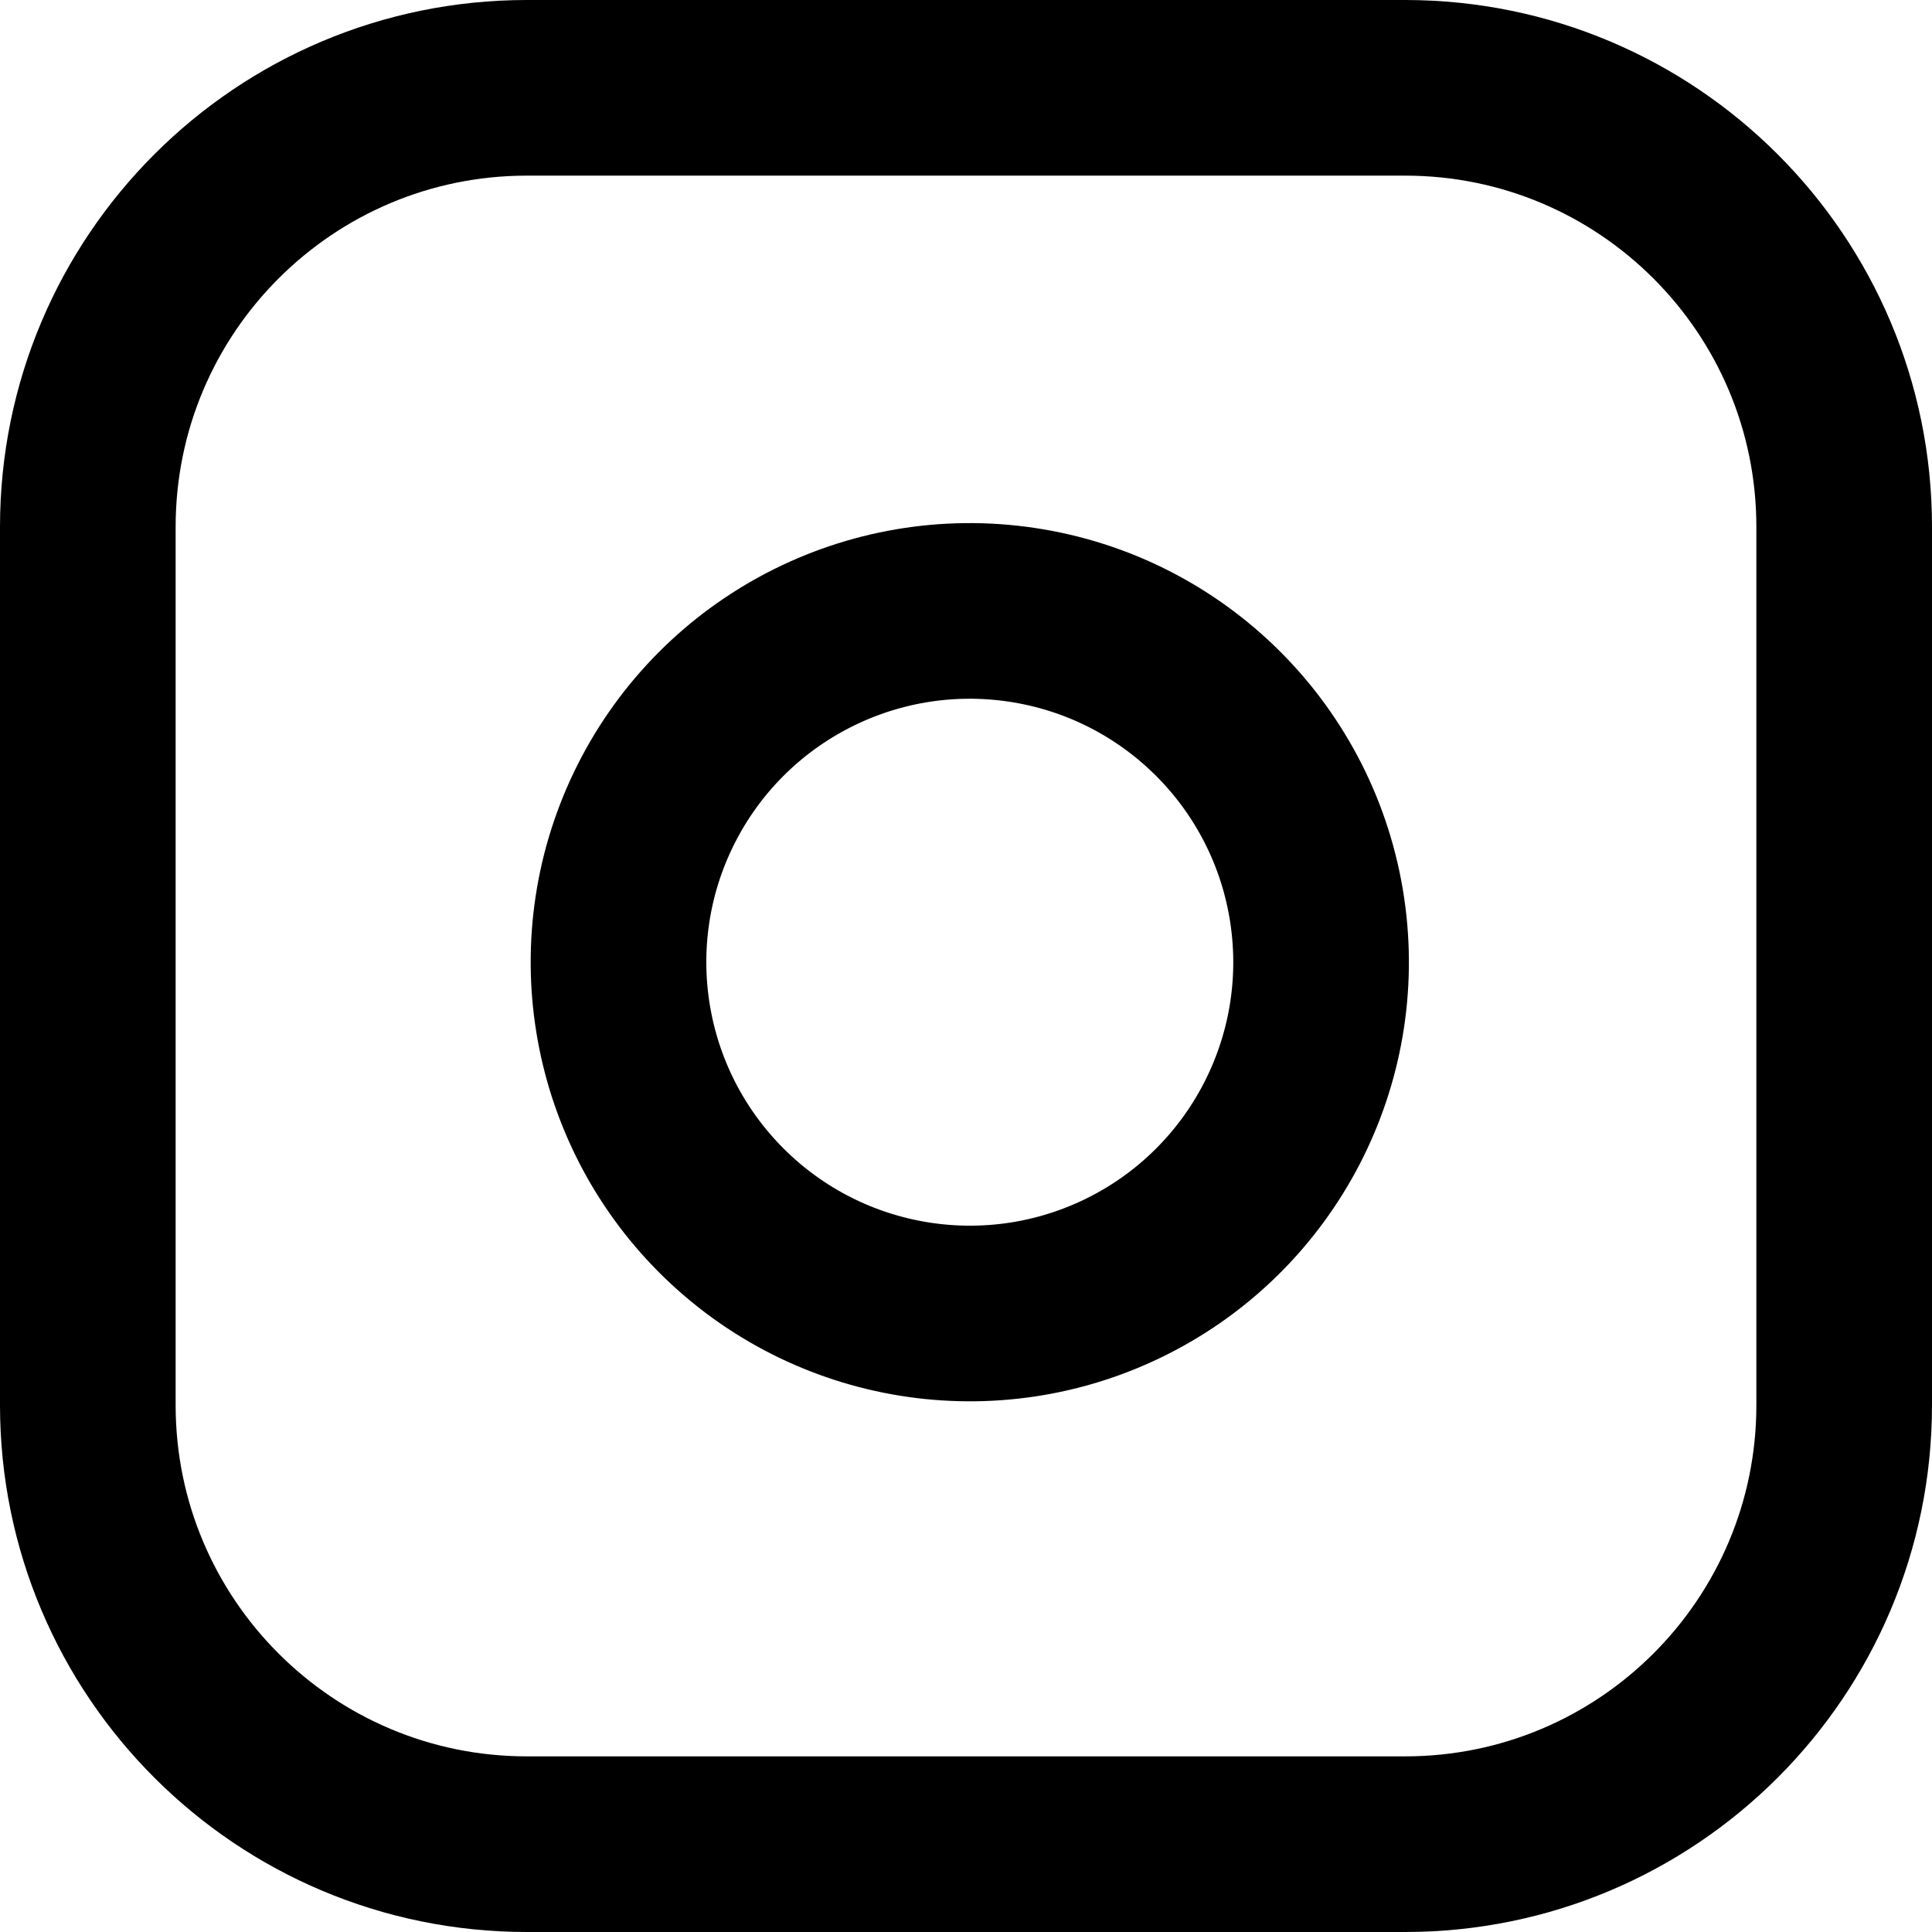
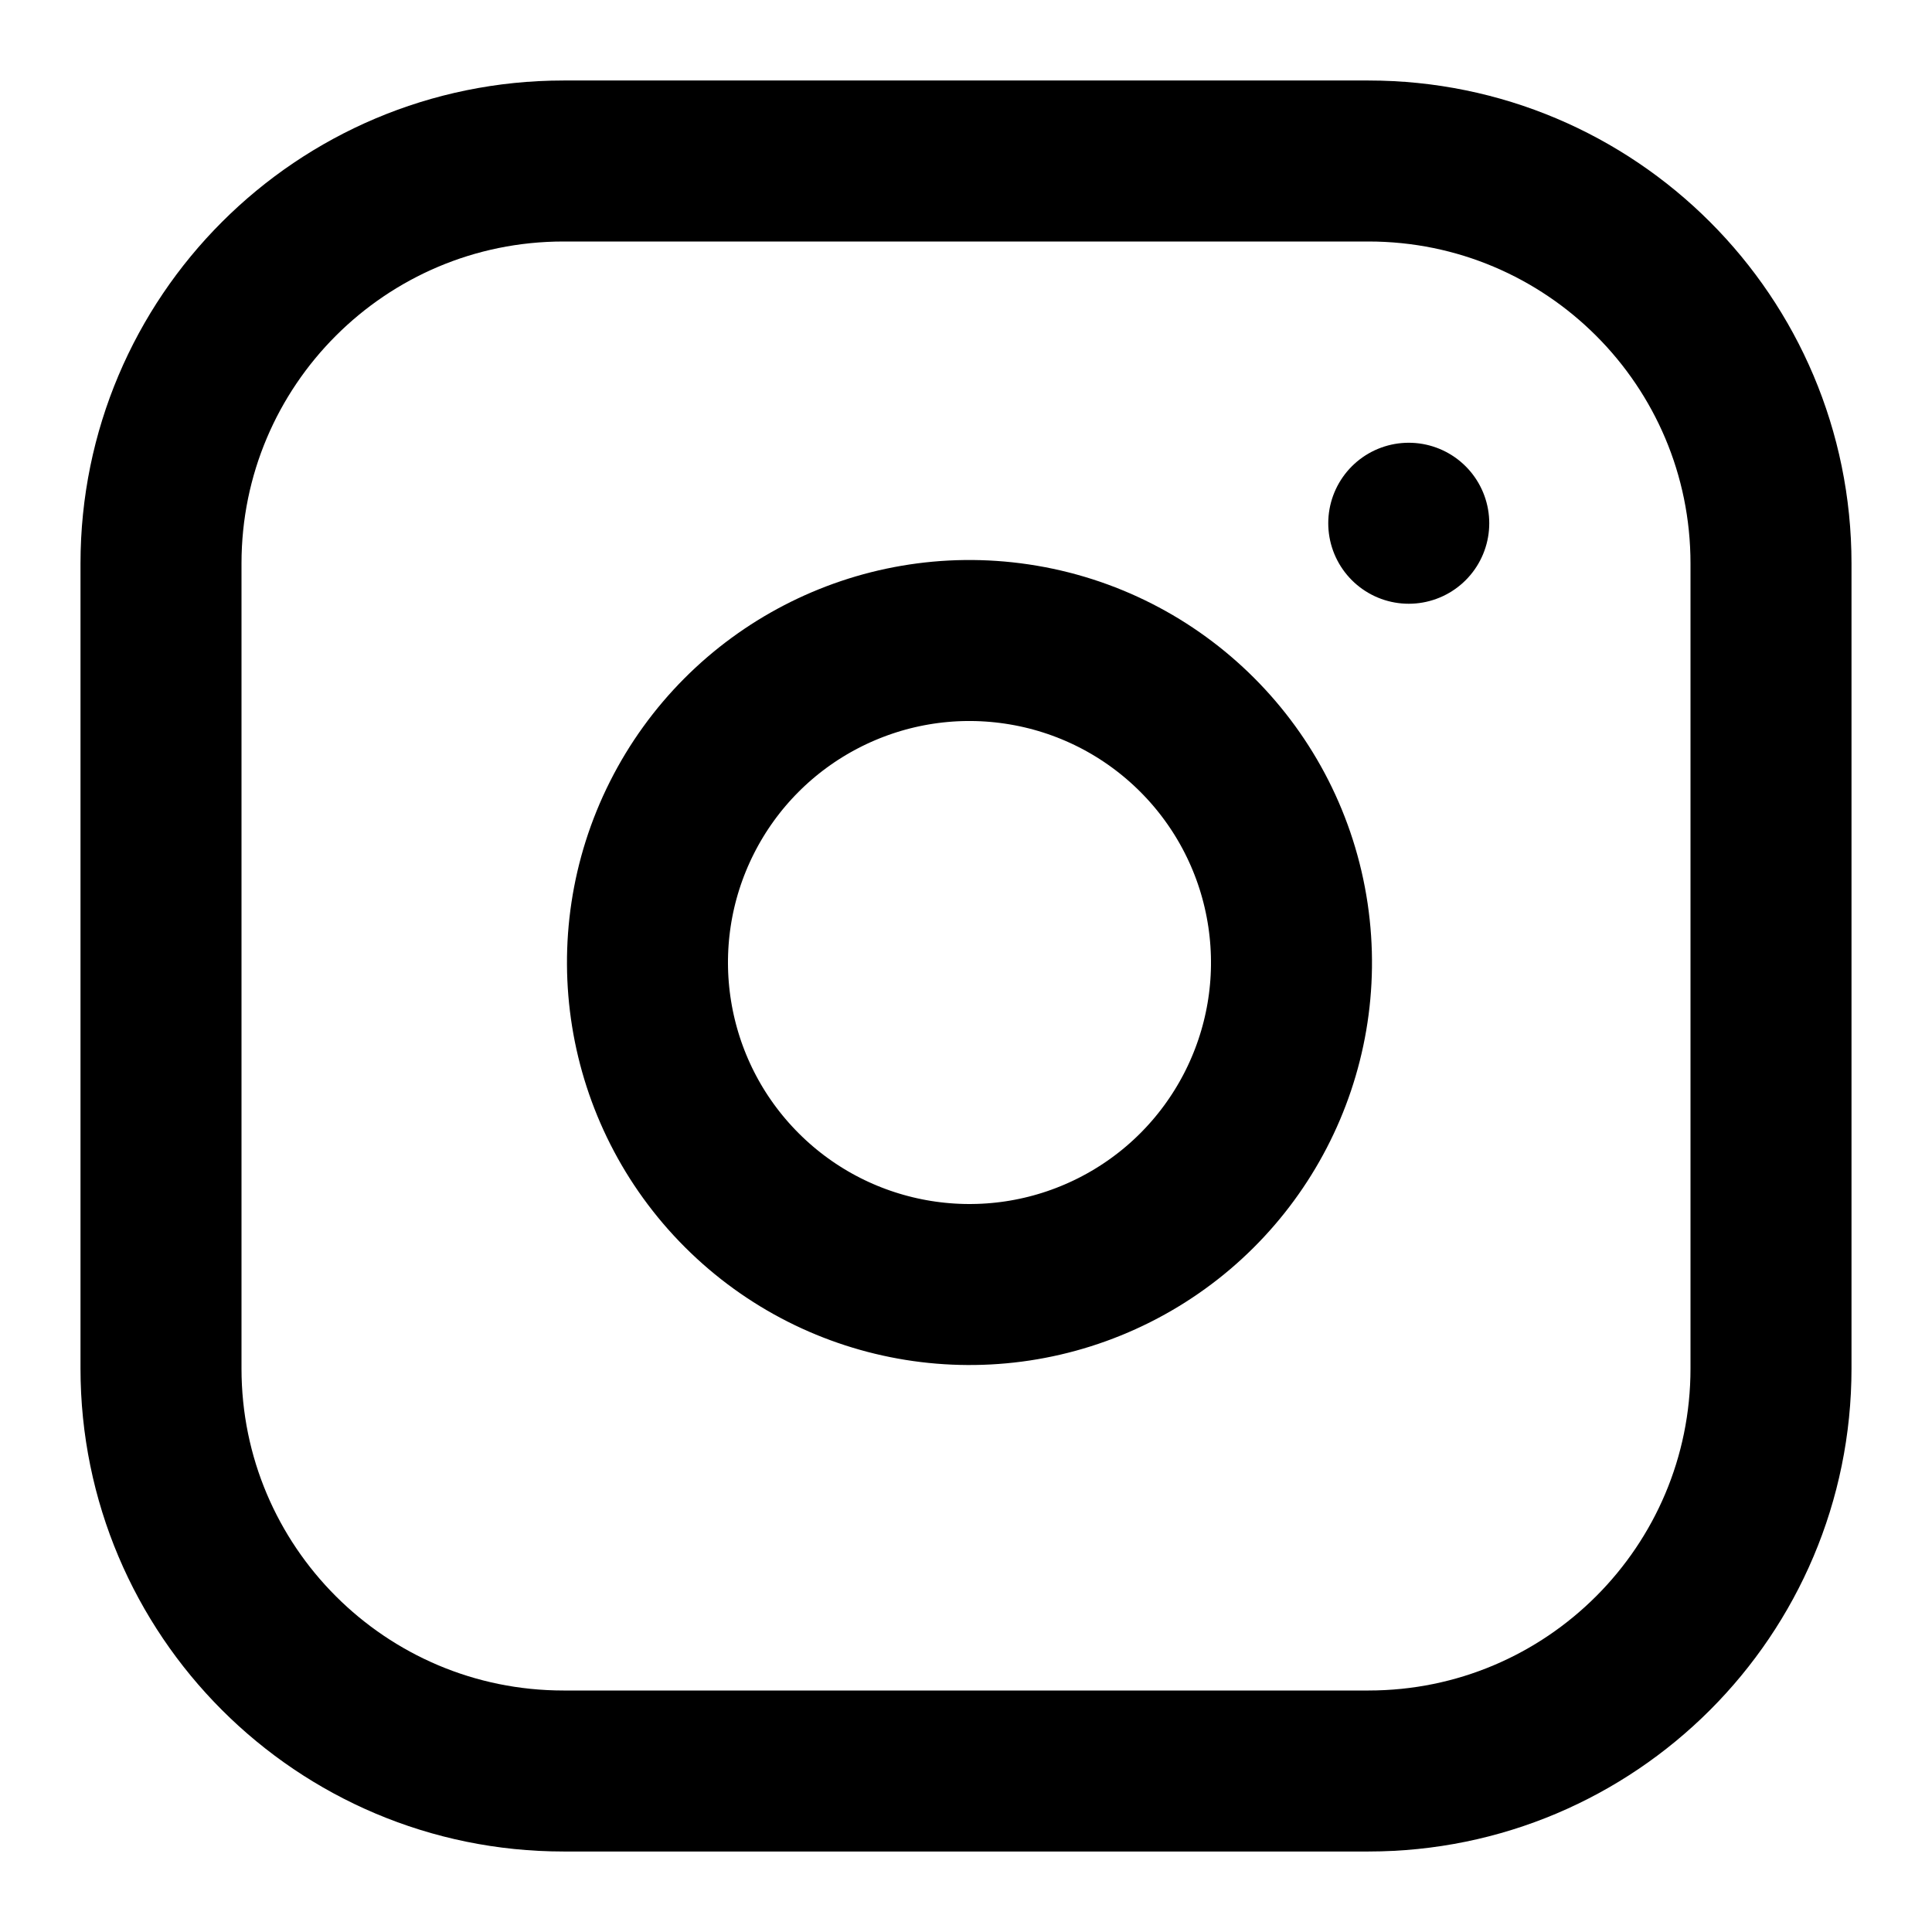
- <svg xmlns="http://www.w3.org/2000/svg" width="22" height="22" viewBox="0 0 22 22">
-   <g fill="none" fill-rule="evenodd" stroke="#000" stroke-linecap="round" stroke-linejoin="round" stroke-width="2" transform="translate(1 1)">
-     <rect width="20" height="20" rx="5" />
-     <path d="M14,9.37 C14.253,11.077 13.383,12.754 11.842,13.53 C10.3,14.306 8.435,14.005 7.215,12.785 C5.995,11.565 5.694,9.7 6.47,8.158 C7.246,6.617 8.923,5.747 10.63,6 C12.373,6.258 13.742,7.627 14,9.37 Z" />
-   </g>
+ <svg xmlns="http://www.w3.org/2000/svg" width="24" height="24" viewBox="0 0 24 24" fill="none" stroke="currentColor" stroke-width="2" stroke-linecap="round" stroke-linejoin="round" class="feather feather-instagram">
+   <rect x="2" y="2" width="20" height="20" rx="5" ry="5" />
+   <path d="M16 11.37A4 4 0 1 1 12.63 8 4 4 0 0 1 16 11.37z" />
+   <line x1="17.5" y1="6.5" x2="17.5" y2="6.5" />
</svg>
